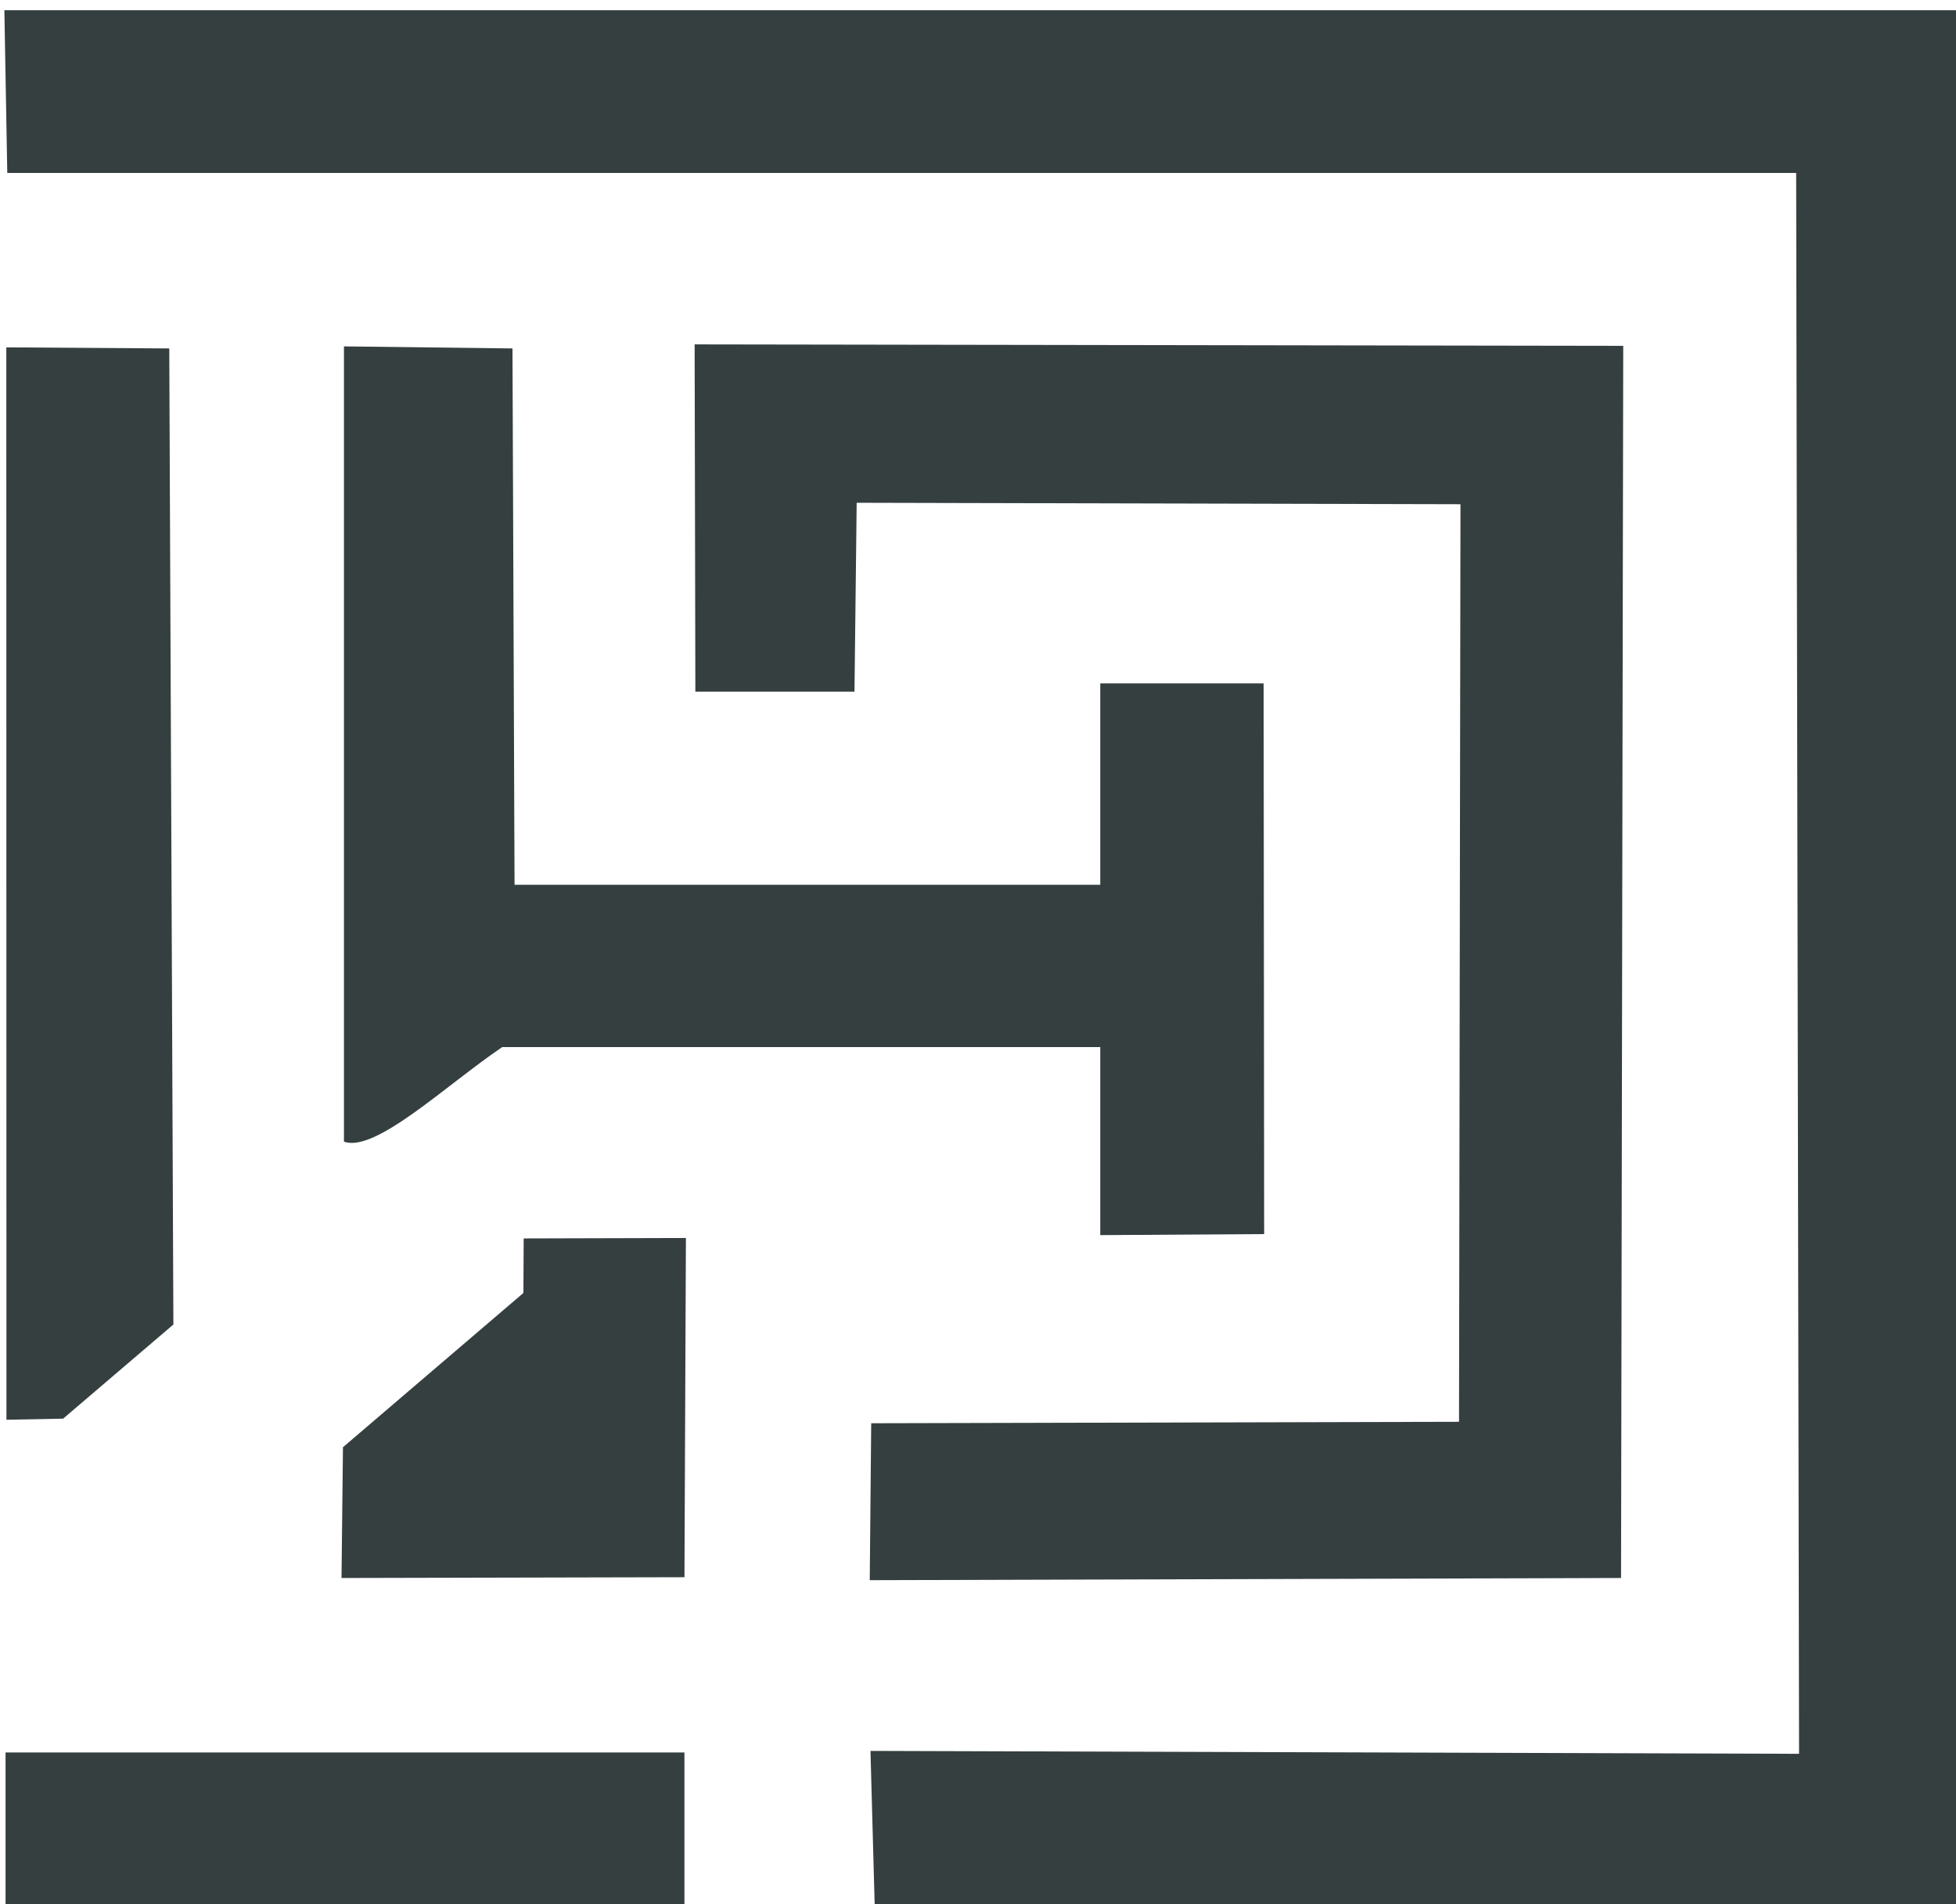
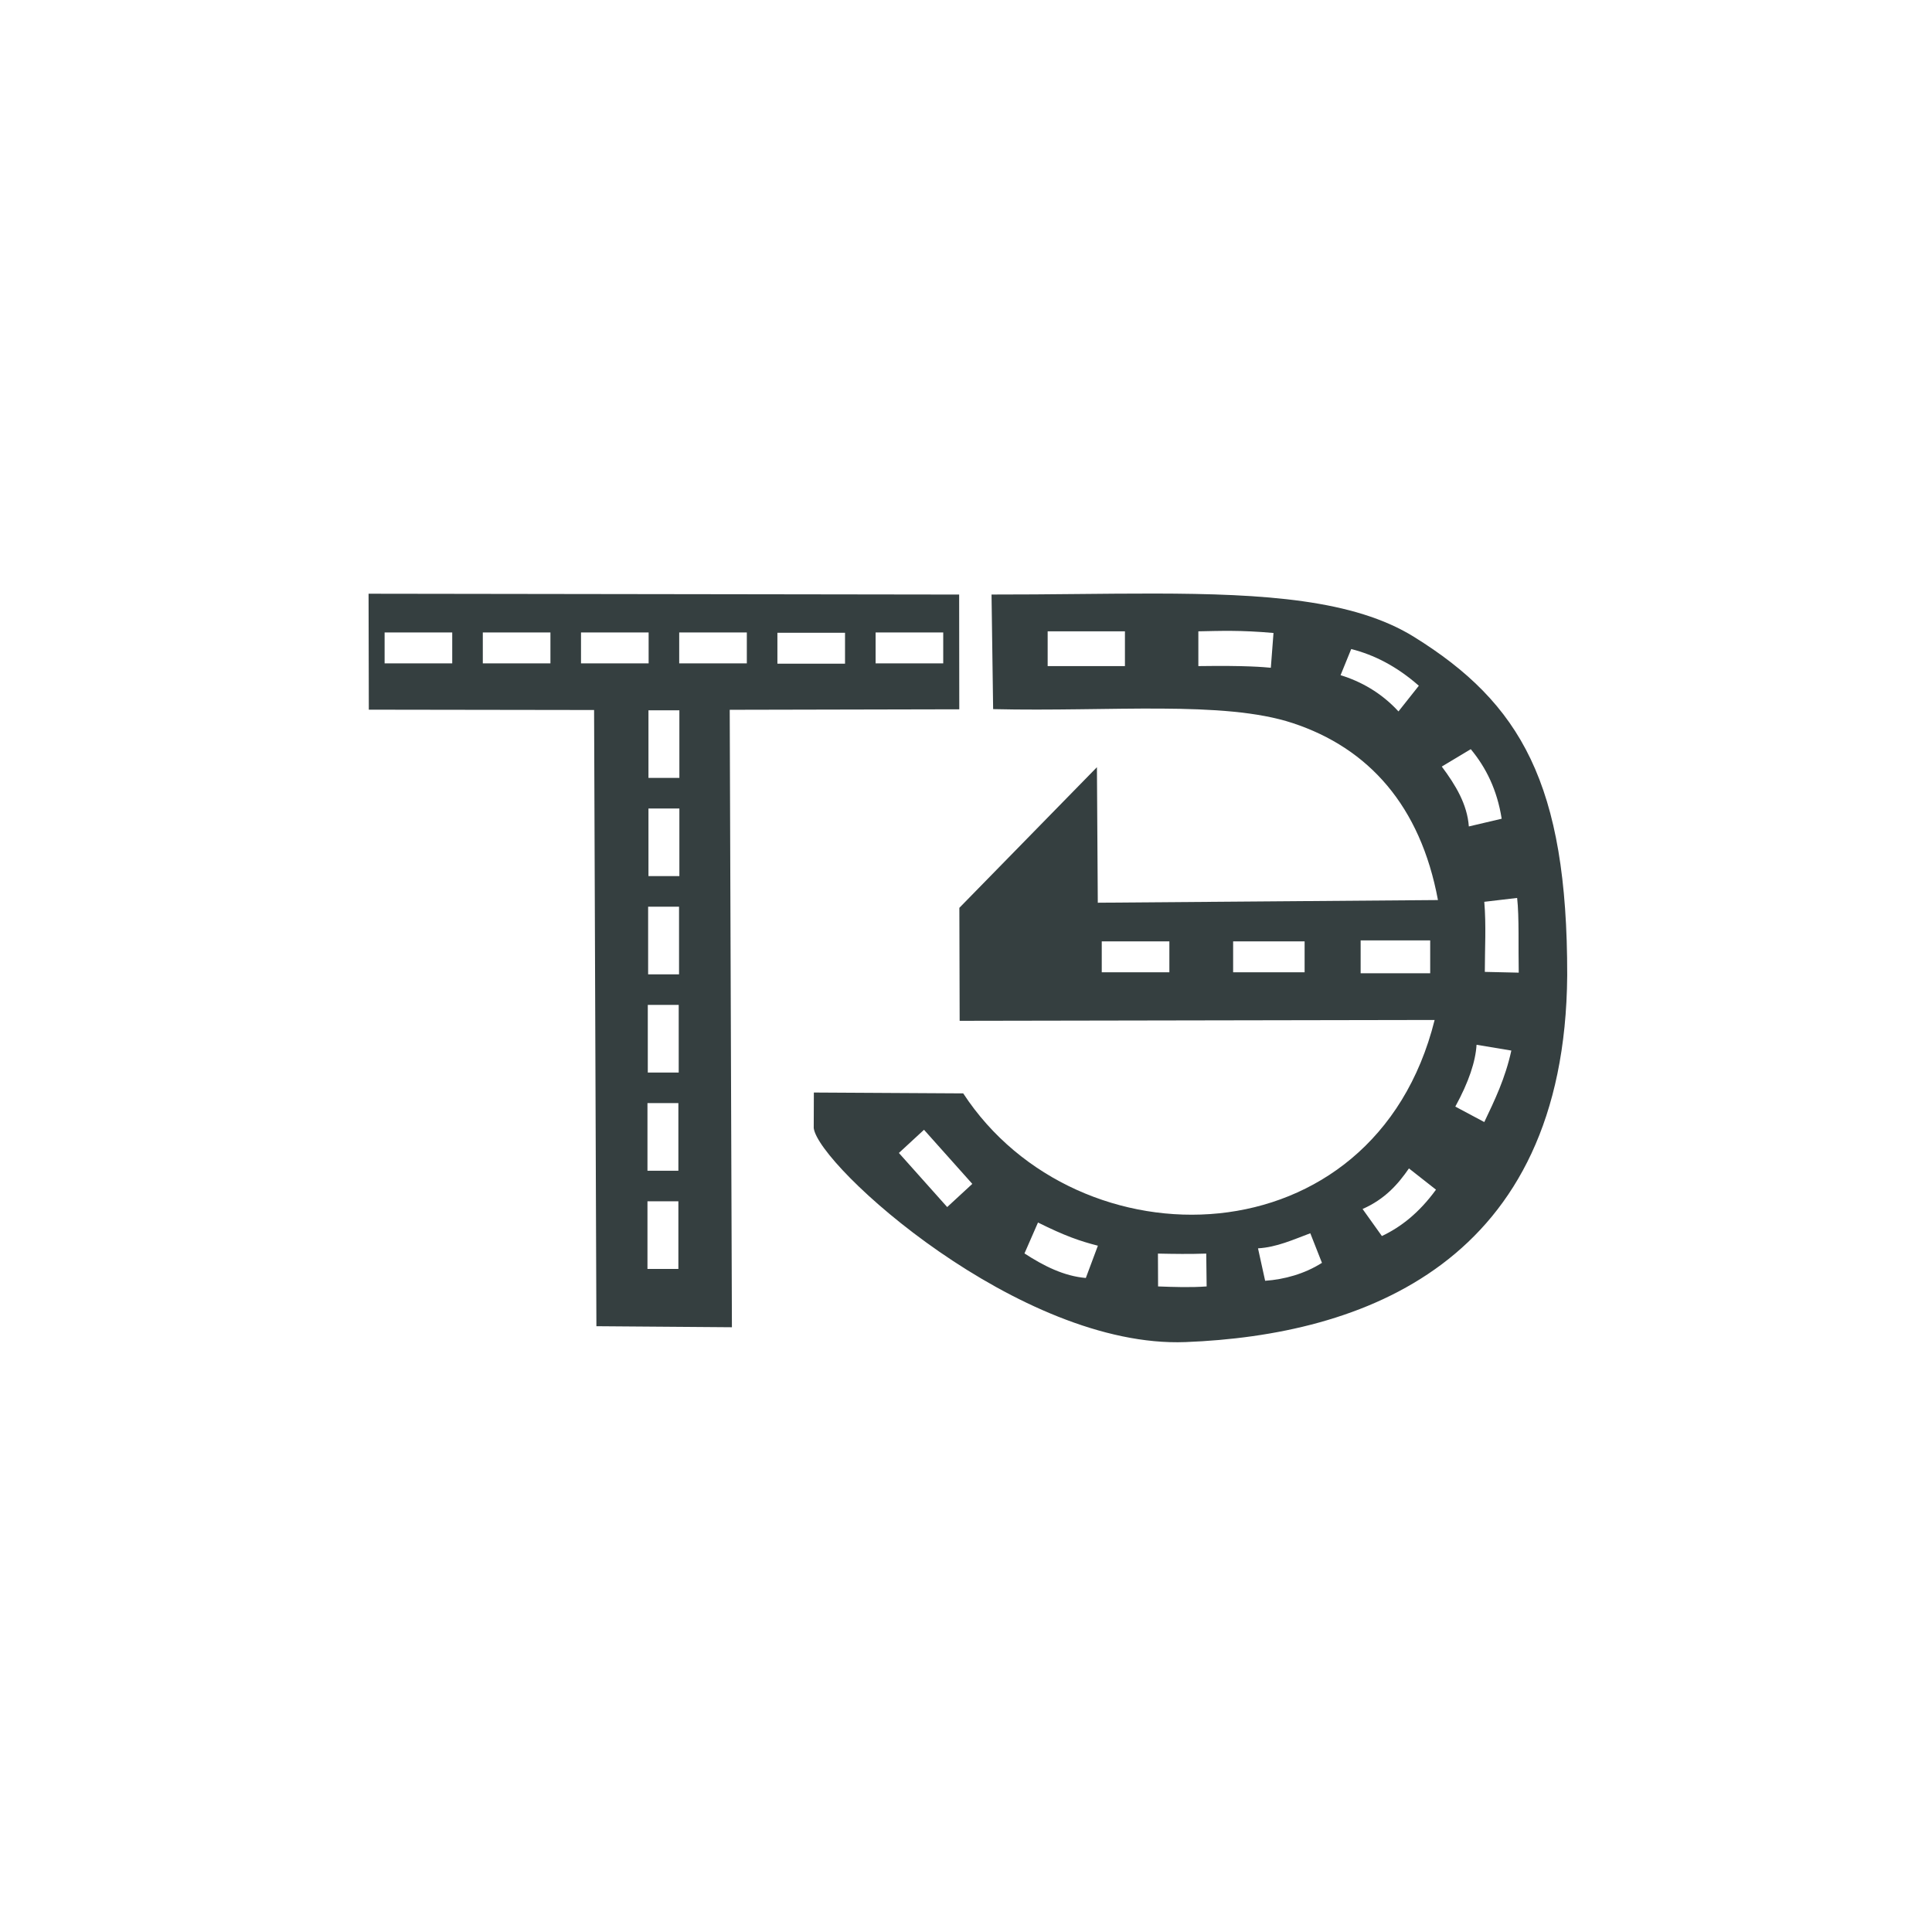
- <svg xmlns="http://www.w3.org/2000/svg" version="1.1" id="svg833" width="335" height="326" viewBox="0 0 335 326">
-   <defs id="defs837" />
-   <g id="g841">
-     <g id="g842" transform="matrix(0.9974867,0,0,0.9971382,-344.4558,-281.635)">
-       <path style="fill:#353f40;fill-opacity:1;stroke:none;stroke-width:1px;stroke-linecap:butt;stroke-linejoin:miter;stroke-opacity:1" d="m 346.074,284.195 0.499,27.945 h 307.15 l 0.499,271.47 -159.439,-0.499 0.749,27.446 186.386,0.25 V 284.195 Z" id="path845" />
-       <path style="fill:#353f40;fill-opacity:1;stroke:none;stroke-width:1px;stroke-linecap:butt;stroke-linejoin:miter;stroke-opacity:1" d="m 433.317,342.278 0.353,92.098 H 534.236 v -34.581 l 28.053,10e-6 0.088,94.568 -28.141,0.176 V 462.252 H 431.553 c -9.591,6.48 -21.81,18.214 -27.171,16.232 V 341.925 Z" id="path847" />
-       <path style="fill:#353f40;fill-opacity:1;stroke:none;stroke-width:1px;stroke-linecap:butt;stroke-linejoin:miter;stroke-opacity:1" d="m 346.409,342.093 0.021,184.152 9.734,-0.189 18.93,-16.168 -0.706,-167.61 z" id="path857" />
-       <path style="fill:#353f40;fill-opacity:1;stroke:none;stroke-width:1px;stroke-linecap:butt;stroke-linejoin:miter;stroke-opacity:1" d="m 403.961,553.419 0.25,-22.456 30.982,-26.491 0.045,-9.363 27.857,-0.076 -0.25,58.252 z" id="path859" />
-       <path style="fill:#353f40;fill-opacity:1;stroke:none;stroke-width:1px;stroke-linecap:butt;stroke-linejoin:miter;stroke-opacity:1" d="m 492.039,401.216 -27.322,1e-5 -0.125,-59.634 159.439,0.25 -0.374,211.587 -128.998,0.374 0.25,-26.947 100.928,-0.25 0.25,-157.567 -103.673,-0.25 z" id="path861" />
-       <rect style="fill:#353f40;fill-opacity:1;stroke:none;stroke-width:0.939;stroke-linecap:round;stroke-opacity:1;paint-order:stroke fill markers" id="rect863" width="116.565" height="27.752" x="346.276" y="583.379" />
-     </g>
-   </g>
+ <svg xmlns="http://www.w3.org/2000/svg" viewBox="0 0 1000 1000" width="1000" height="1000" version="1.1" id="svg938">
+   <defs id="defs942" />
+   <path id="path1769" style="fill:#353f40;fill-opacity:1;stroke:none;stroke-width:1px;stroke-linecap:butt;stroke-linejoin:miter;stroke-opacity:1" d="M 190.77 307.311 L 190.898 367.326 L 307.5 367.498 L 308.695 686.443 L 378.838 686.98 L 377.703 367.391 L 496.52 367.133 L 496.457 307.74 L 190.77 307.311 z M 199.074 327.359 L 234.074 327.359 L 234.074 343.359 L 199.074 343.359 L 199.074 327.359 z M 249.902 327.359 L 284.902 327.359 L 284.902 343.359 L 249.902 343.359 L 249.902 327.359 z M 300.73 327.359 L 335.73 327.359 L 335.73 343.359 L 300.73 343.359 L 300.73 327.359 z M 351.557 327.359 L 386.557 327.359 L 386.557 343.359 L 351.557 343.359 L 351.557 327.359 z M 453.213 327.359 L 488.213 327.359 L 488.213 343.359 L 453.213 343.359 L 453.213 327.359 z M 402.385 327.531 L 437.385 327.531 L 437.385 343.531 L 402.385 343.531 L 402.385 327.531 z M 335.643 367.652 L 351.643 367.652 L 351.643 402.652 L 335.643 402.652 L 335.643 367.652 z M 335.643 418.48 L 351.643 418.48 L 351.643 453.48 L 335.643 453.48 L 335.643 418.48 z M 335.471 469.309 L 351.471 469.309 L 351.471 504.309 L 335.471 504.309 L 335.471 469.309 z M 335.299 520.137 L 351.299 520.137 L 351.299 555.137 L 335.299 555.137 L 335.299 520.137 z M 335.127 570.965 L 351.127 570.965 L 351.127 605.965 L 335.127 605.965 L 335.127 570.965 z M 335.127 621.791 L 351.127 621.791 L 351.127 656.791 L 335.127 656.791 L 335.127 621.791 z " />
+   <path id="path1771" style="fill:#353f40;fill-opacity:1;stroke:none;stroke-width:1px;stroke-linecap:butt;stroke-linejoin:miter;stroke-opacity:1" d="m 597.516,307.219 c -25.971,-0.036 -54.203,0.546 -84.301,0.51 l 0.828,59.312 c 60.563,1.439 119.235,-4.596 155.1,7.246 39.292,12.974 66.074,42.817 75.141,91.58 l -176.068,1.379 -0.449,-70.139 -71.205,72.787 0.15,58.479 245.85,-0.438 c -31.375,125.728 -184.788,128.476 -244,38 l -77.312,-0.445 -0.066,18.377 c 2.365,19.555 106.665,114.116 192.438,110.793 91.402,-3.541 196.453,-40.61 197.562,-189.793 0.141,-99.195 -24.141,-140.976 -79.303,-175.225 -31.035,-19.269 -77.227,-22.345 -134.363,-22.424 z m -55.25,19.553 h 40 v 18 h -40 z m 78,0 c 11.273,-0.214 21.666,-0.689 38.895,0.861 l -1.378,18 c -3.735,-0.323 -12.156,-1.23 -37.517,-0.861 z m 79.121,9.164 c 11.735,2.993 23.347,8.774 35,19 l -10.537,13.295 c -8.966,-9.762 -19.608,-15.583 -29.977,-18.756 z m 61.879,51.836 c 7.865,9.469 13.641,21.025 16,36 l -17,4 c -0.816,-11.433 -6.811,-21.387 -14,-31 z m 24,77 c 1.108,9.771 0.562,25.738 0.826,38.672 l -17.551,-0.398 c 0.006,-12.091 0.741,-24.182 -0.275,-36.273 z m -81,21.98 h 36 v 17 h -36 z m -134,0.5 h 35 v 16 h -35 z m 68,0 h 37 v 16 h -37 z m 126,53.52 18,3 c -3.169,14.473 -8.618,25.689 -14,37 l -15,-8 c 7.036,-12.857 10.46,-23.365 11,-32 z m -286,44 25,28 -13,12 -25,-28 z m 251,20 14,11 c -8.8,12.086 -18.227,19.372 -28,24 l -10,-14 c 11.497,-5.057 18.297,-12.724 24,-21 z m -192,28 c 13.939,6.933 21.631,9.604 31,12 l -6.244,16.707 c -11.345,-0.955 -21.79,-6.239 -31.756,-12.707 z m 140.945,5.564 6.029,15.314 c -9.01,5.716 -19.484,8.593 -29.408,9.281 l -3.689,-16.795 c 9.686,-0.553 18.287,-4.534 27.068,-7.801 z m -78.859,10.521 c 8.295,0.174 16.488,0.294 25,0 l 0.205,17 c -8.325,0.608 -16.82,0.301 -25.139,0 z" />
</svg>
